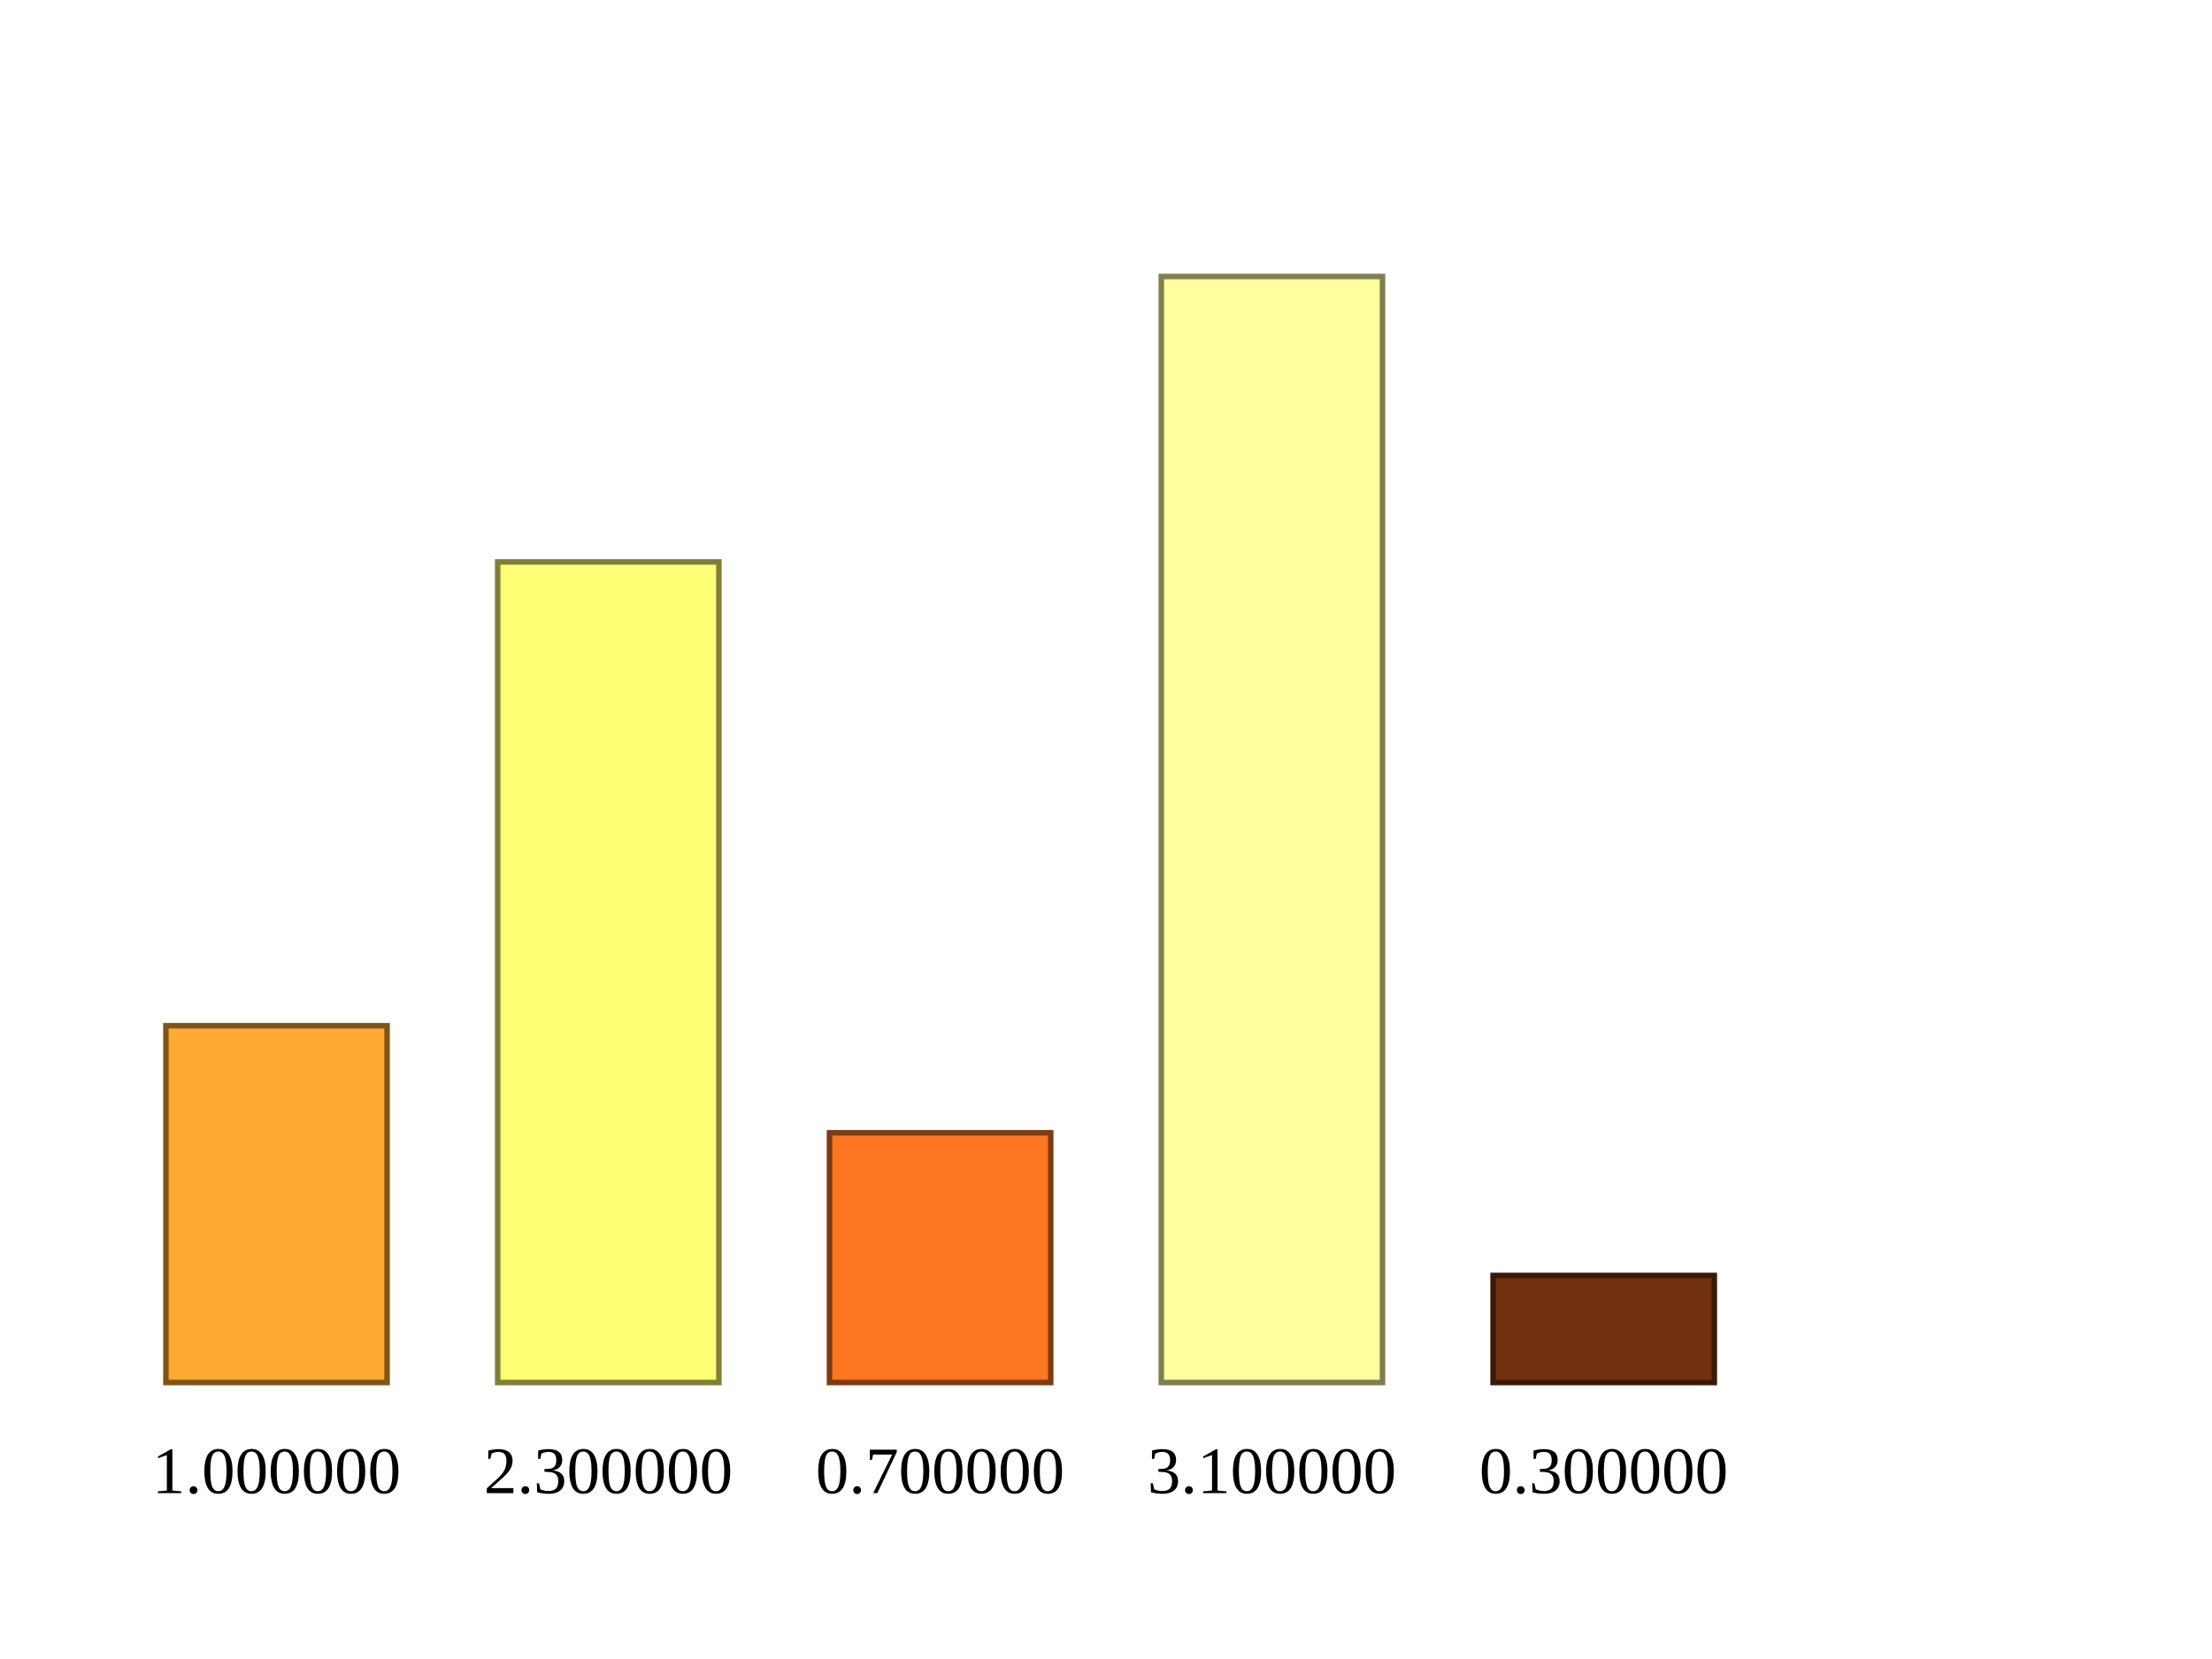
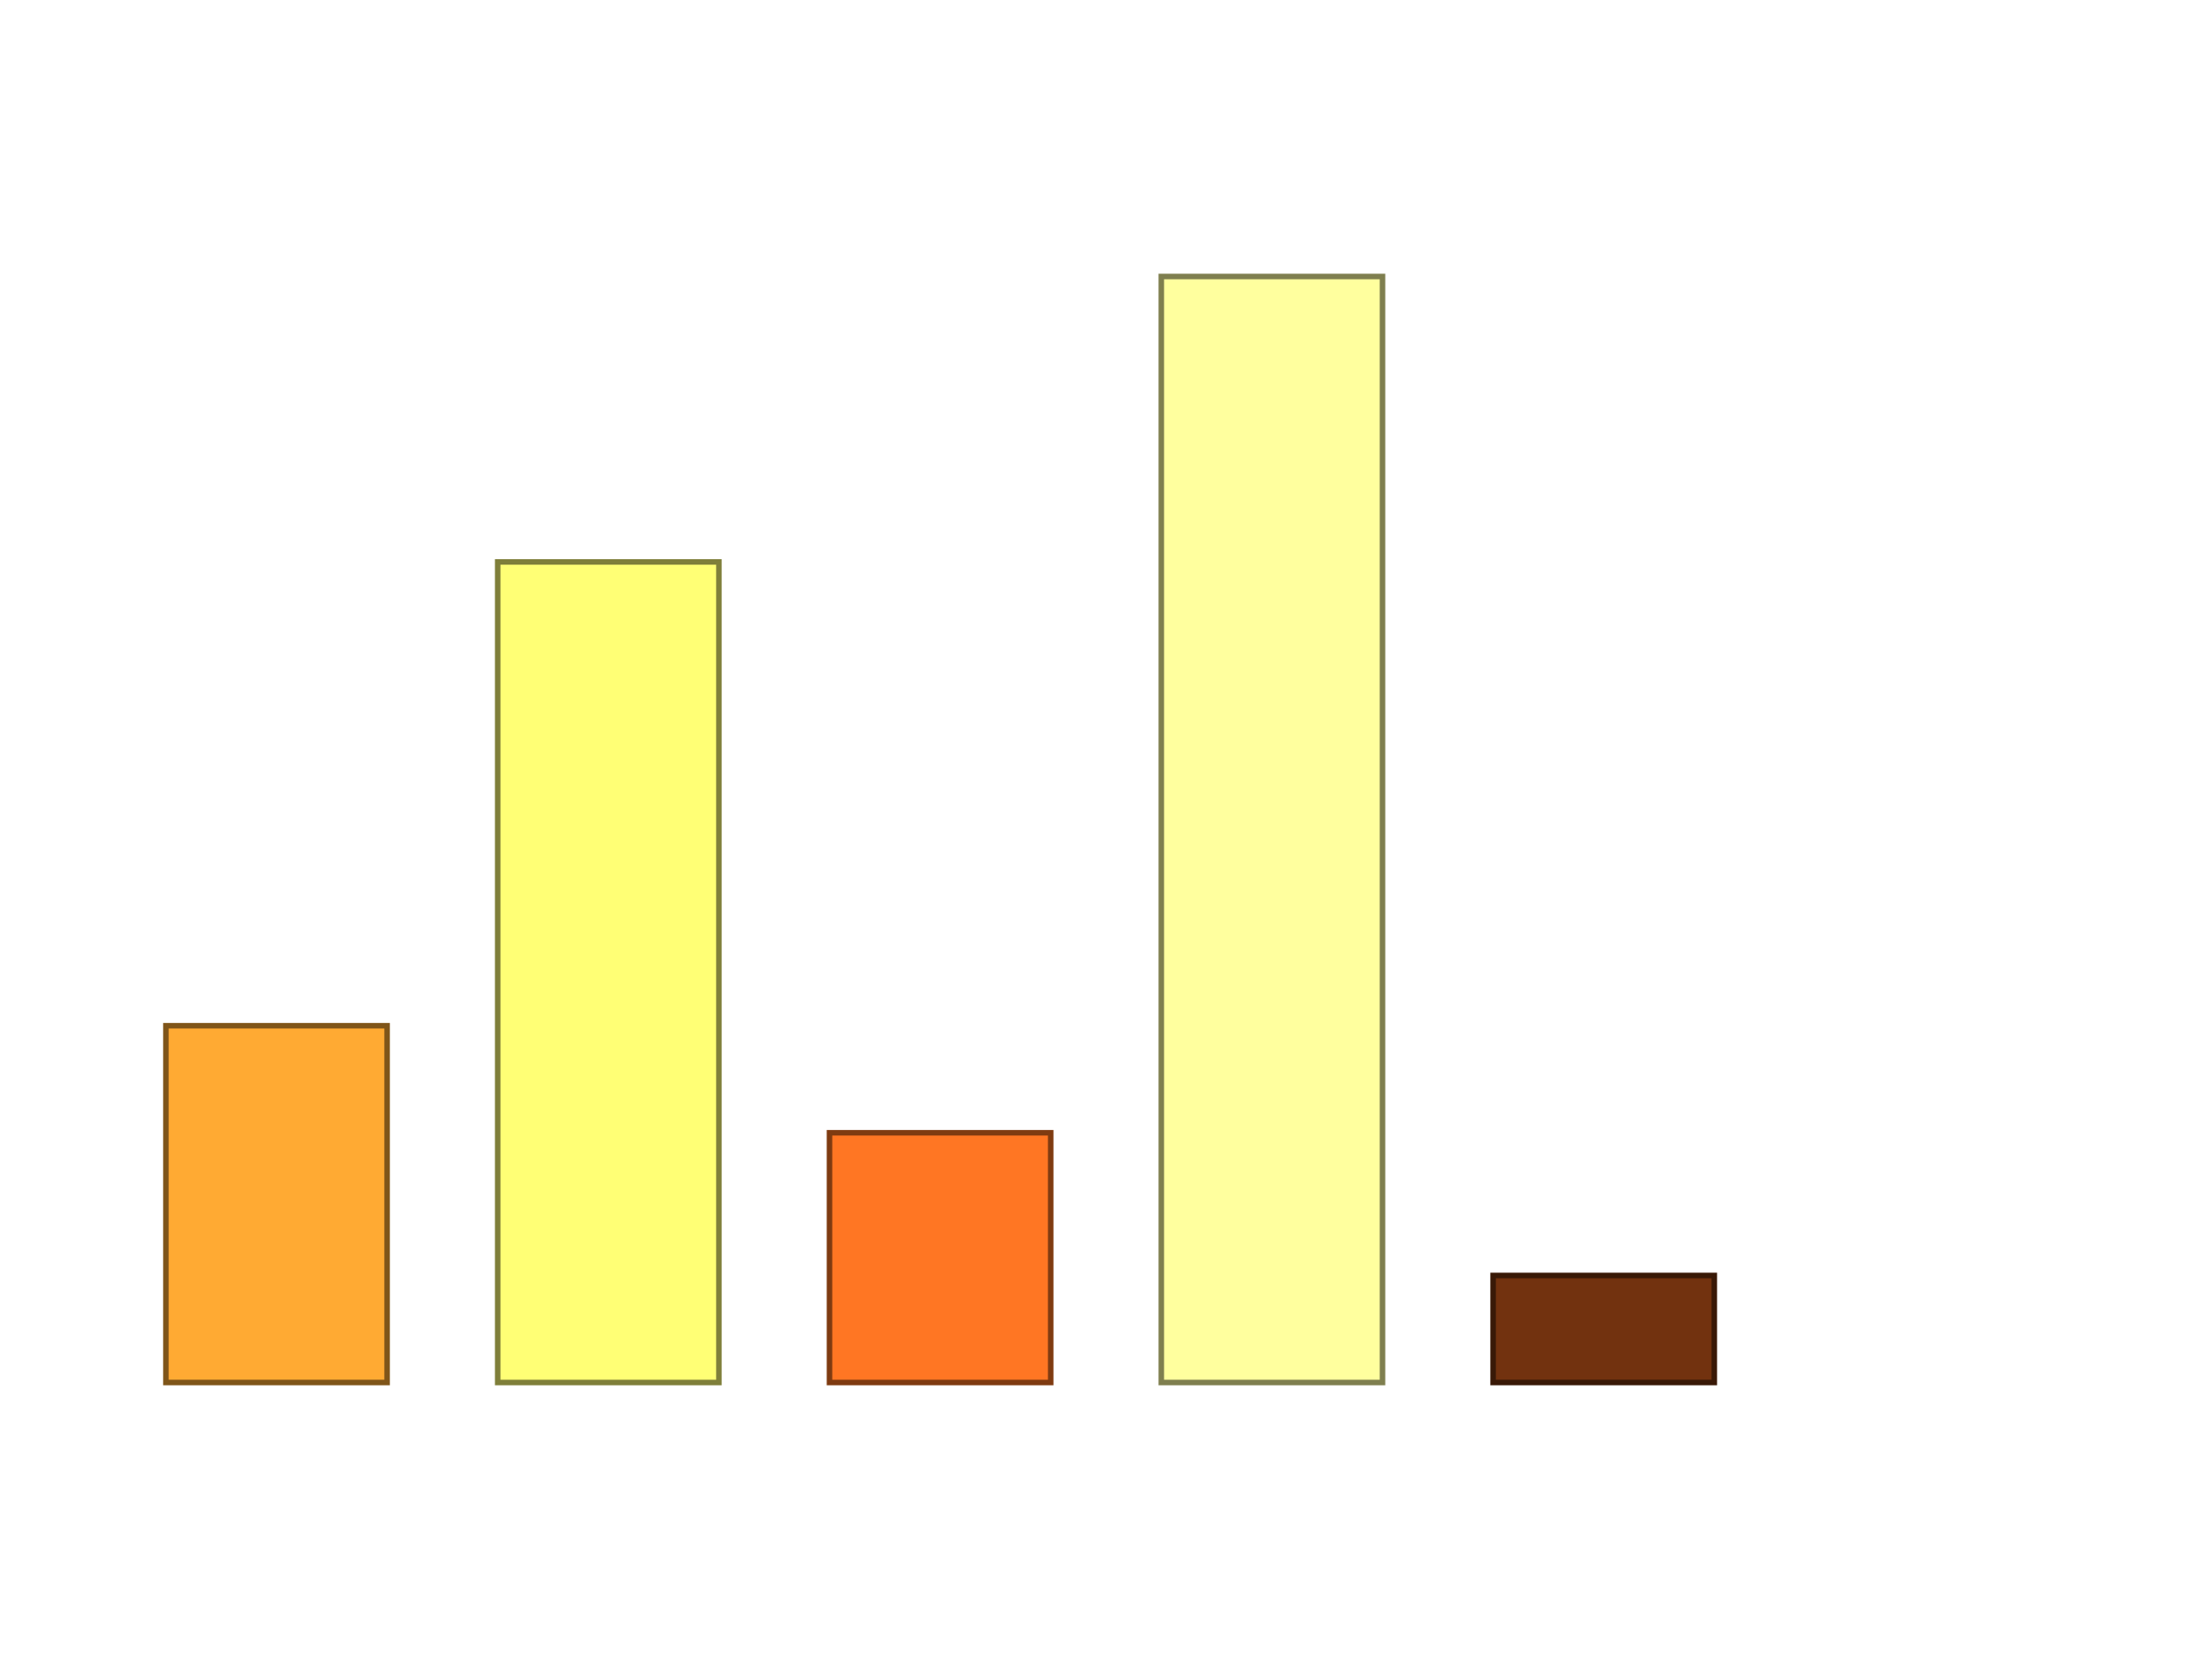
<svg xmlns="http://www.w3.org/2000/svg" width="400" height="300">
  <rect x="30" y="185.484" width="40" height="64.516" fill="rgb(255,170,51)" stroke="rgb(127,85,25)" />
-   <text x="50" y="270" text-anchor="middle" font-size="12">1.000000</text>
  <rect x="90" y="101.613" width="40" height="148.387" fill="rgb(255,255,117)" stroke="rgb(127,127,58)" />
-   <text x="110" y="270" text-anchor="middle" font-size="12">2.300000</text>
  <rect x="150" y="204.839" width="40" height="45.161" fill="rgb(255,118,35)" stroke="rgb(127,59,17)" />
-   <text x="170" y="270" text-anchor="middle" font-size="12">0.700000</text>
  <rect x="210" y="50" width="40" height="200" fill="rgb(255,255,158)" stroke="rgb(127,127,79)" />
-   <text x="230" y="270" text-anchor="middle" font-size="12">3.100000</text>
  <rect x="270" y="230.645" width="40" height="19.355" fill="rgb(114,50,15)" stroke="rgb(57,25,7)" />
-   <text x="290" y="270" text-anchor="middle" font-size="12">0.300000</text>
</svg>
